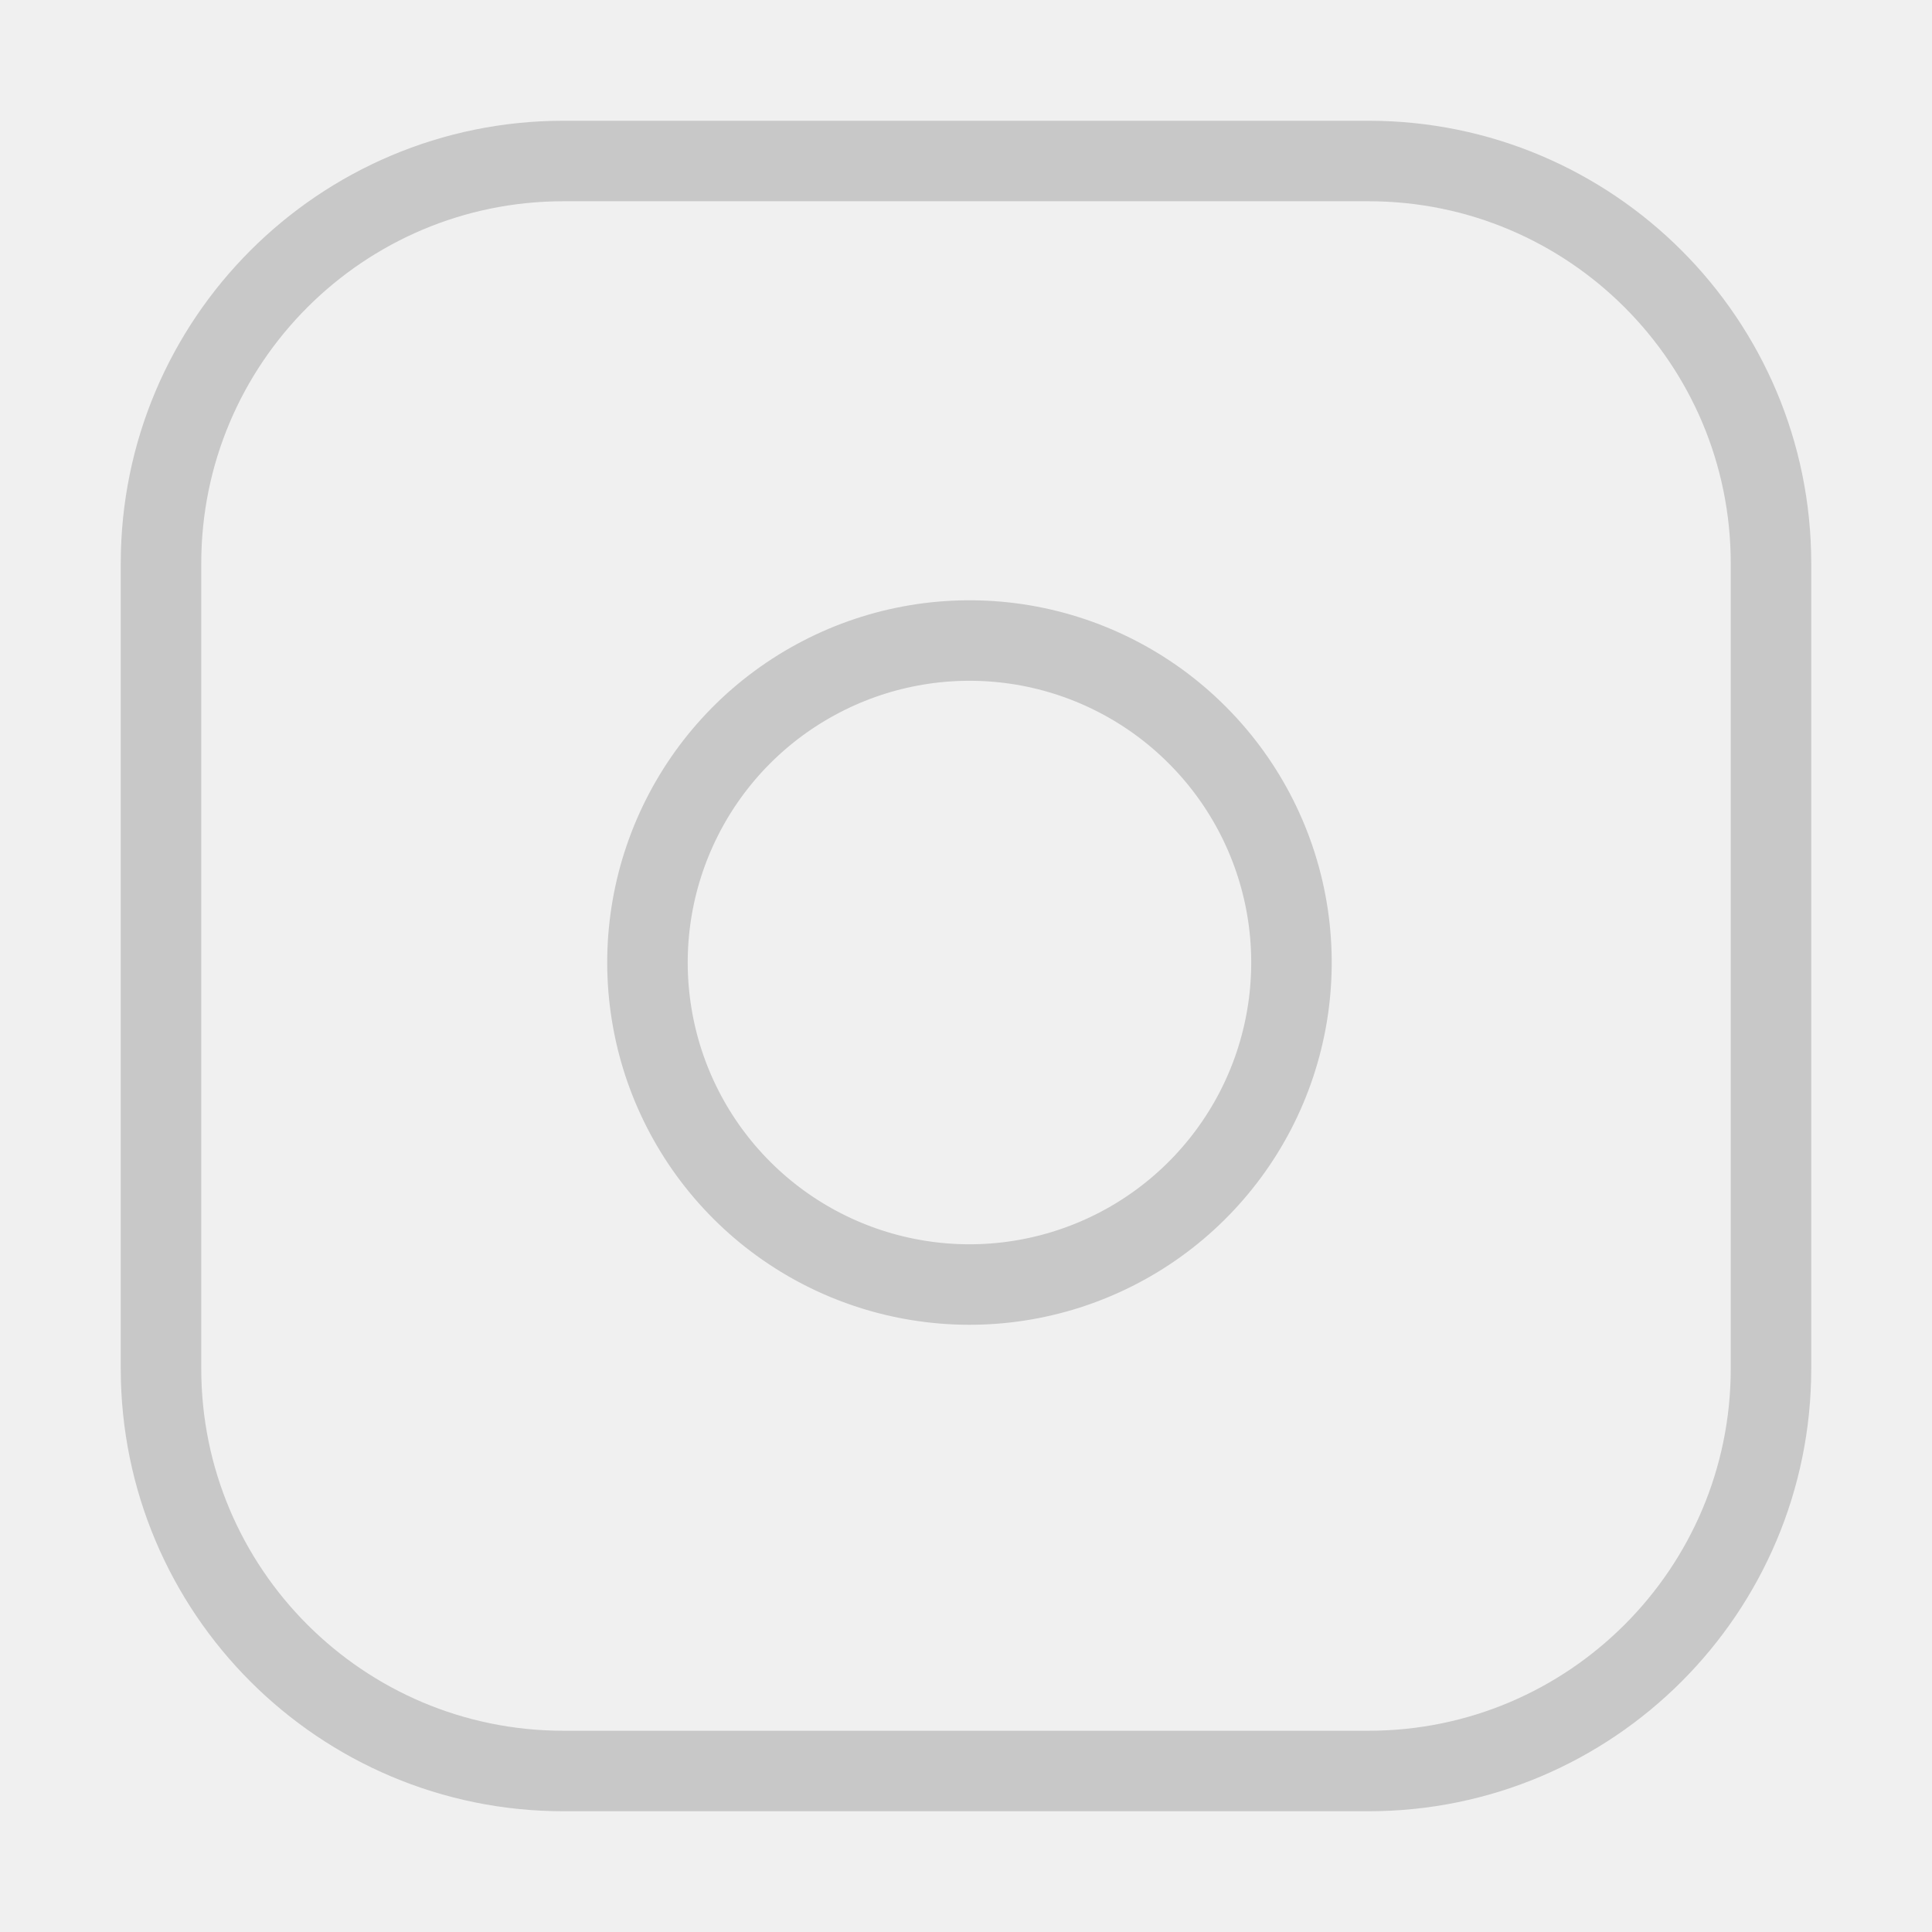
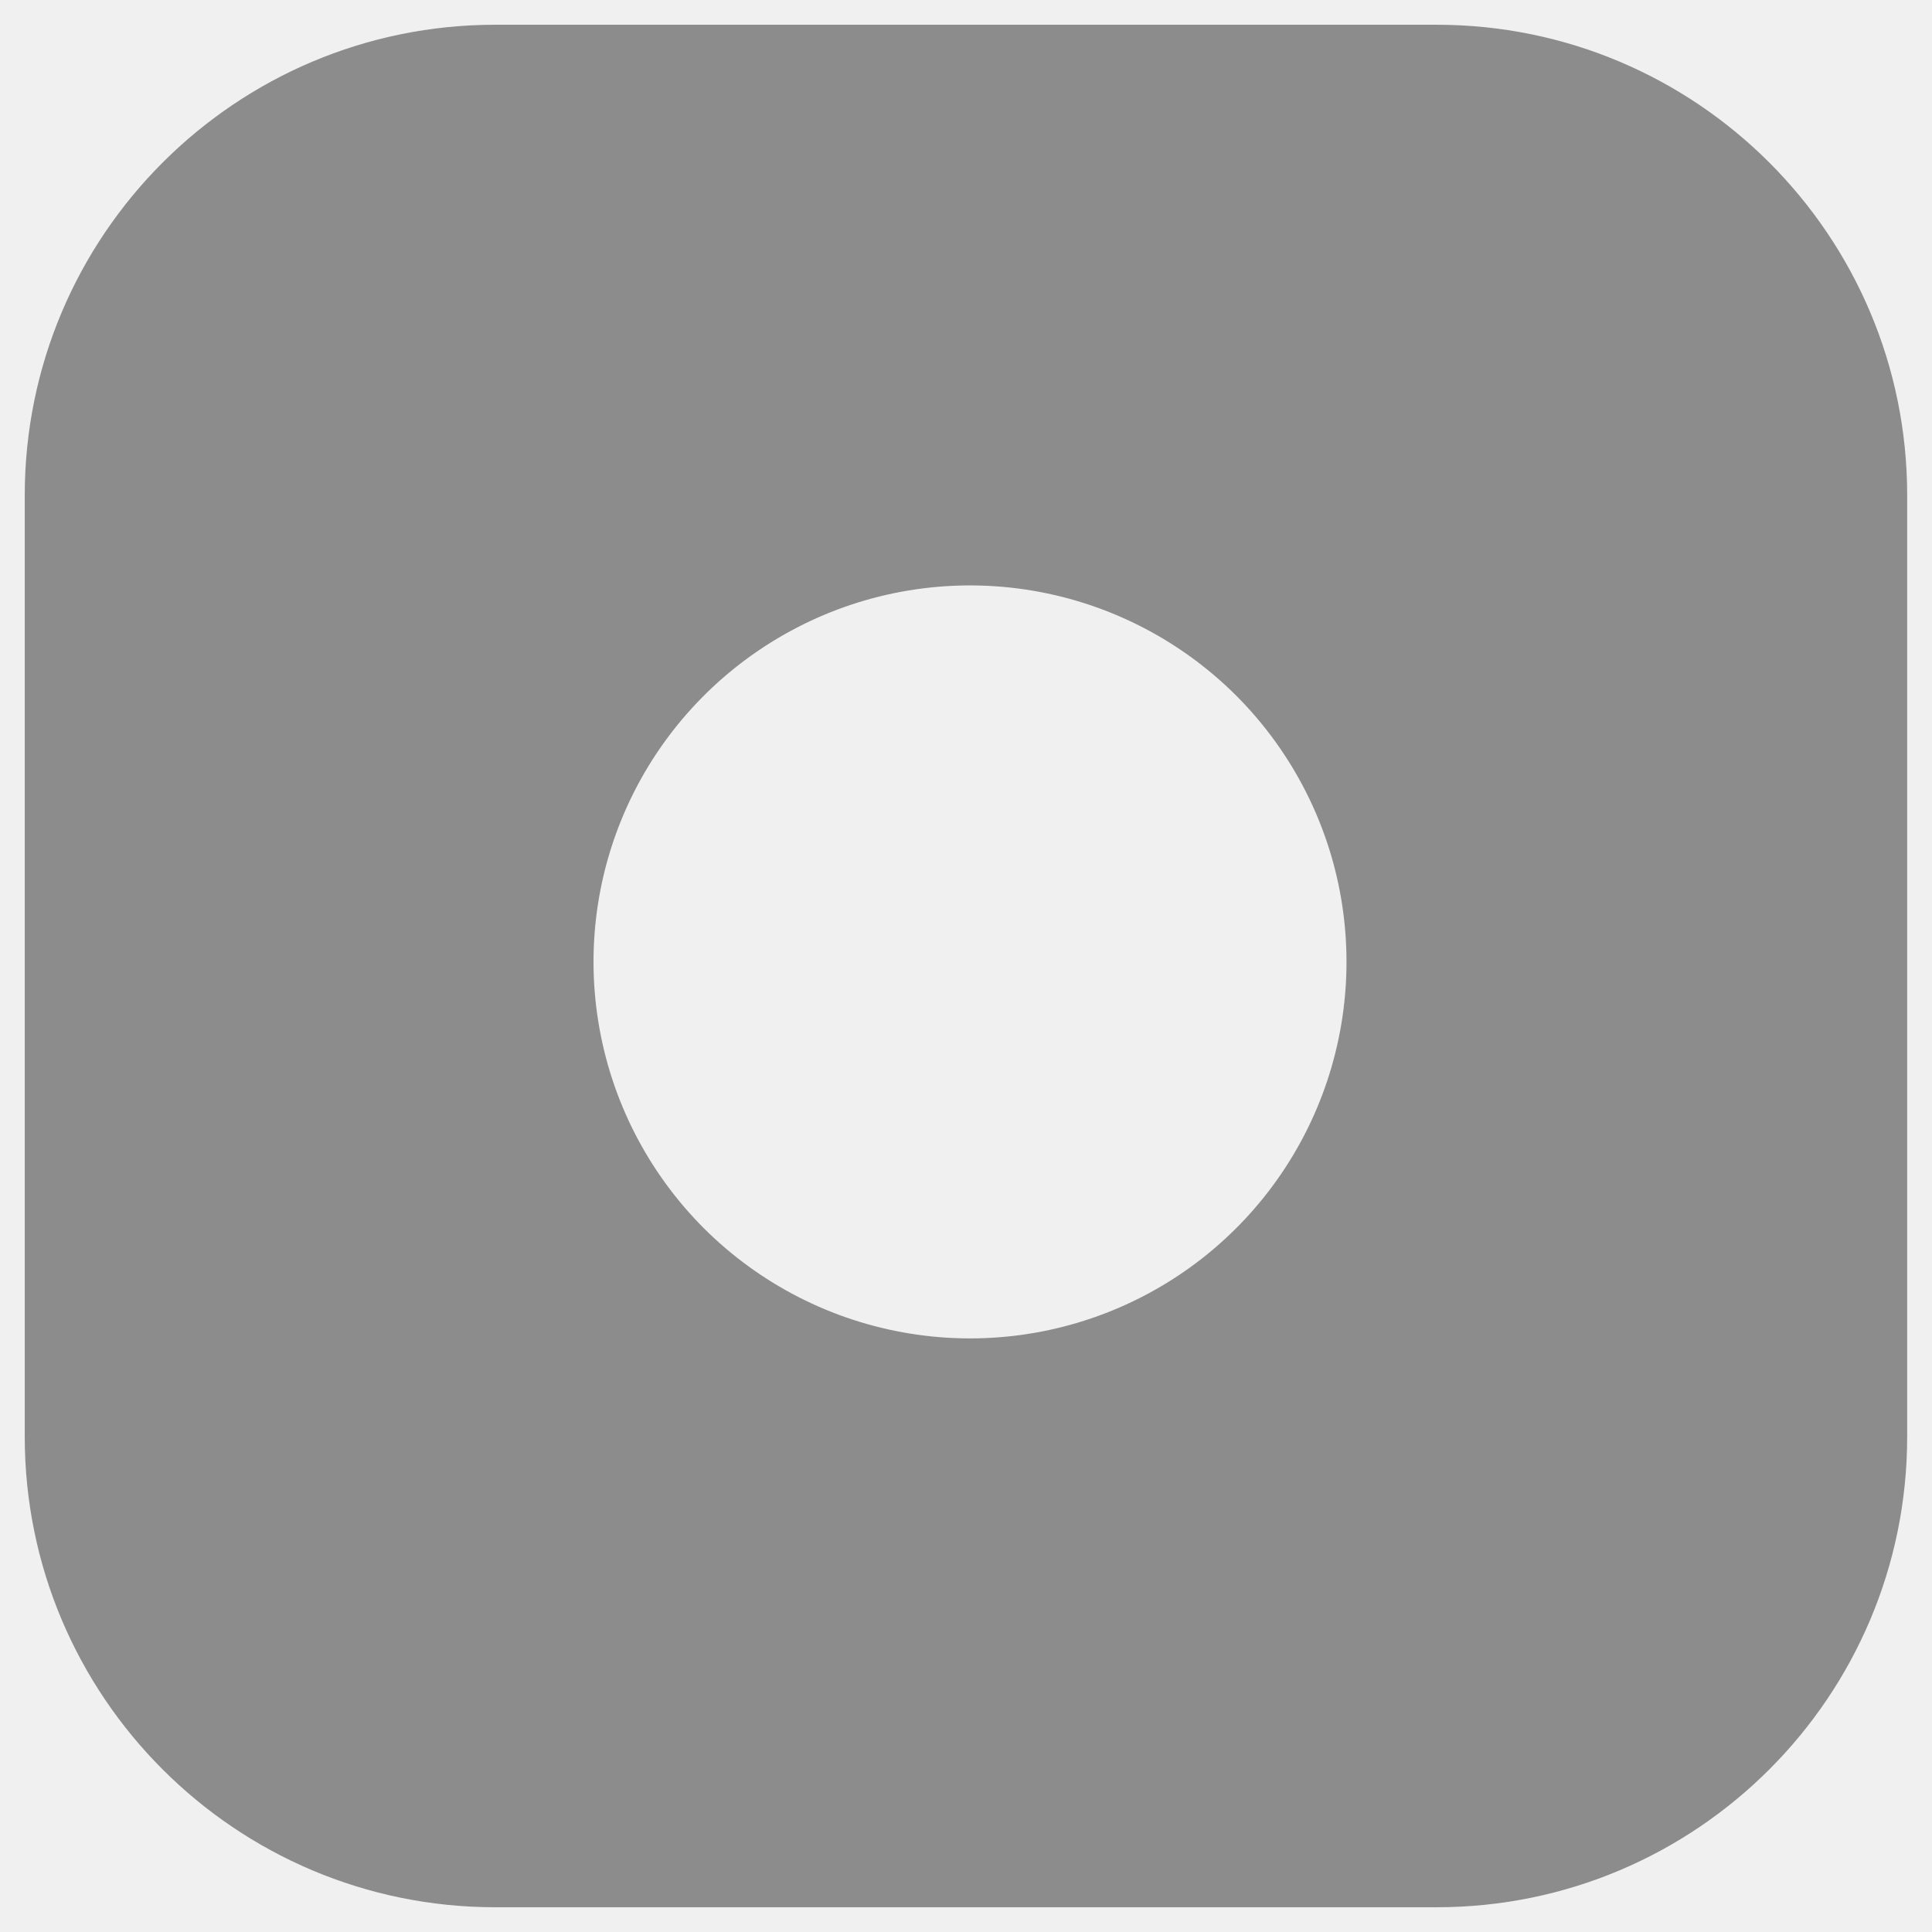
- <svg xmlns="http://www.w3.org/2000/svg" width="24" height="24" viewBox="0 0 24 24" fill="none">
-   <g clip-path="url(#clip0_4958_12660)">
-     <path d="M17 2H7C4.239 2 2 4.239 2 7V17C2 19.761 4.239 22 7 22H17C19.761 22 22 19.761 22 17V7C22 4.239 19.761 2 17 2Z" stroke="#C8C8C8" stroke-linecap="round" stroke-linejoin="round" />
-     <path d="M16 11.37C16.123 12.203 15.981 13.053 15.594 13.799C15.206 14.546 14.593 15.152 13.841 15.53C13.09 15.908 12.238 16.04 11.408 15.906C10.577 15.773 9.809 15.38 9.215 14.786C8.62 14.191 8.227 13.423 8.094 12.592C7.96 11.762 8.092 10.91 8.47 10.159C8.848 9.407 9.454 8.794 10.201 8.407C10.947 8.019 11.797 7.877 12.63 8C13.479 8.126 14.265 8.522 14.871 9.129C15.478 9.735 15.874 10.521 16 11.37Z" stroke="#C8C8C8" stroke-linecap="round" stroke-linejoin="round" />
-   </g>
-   <defs>
-     <clipPath id="clip0_4958_12660">
-       <rect width="24" height="24" fill="white" />
-     </clipPath>
-   </defs>
+ <svg xmlns="http://www.w3.org/2000/svg" width="26" height="26" viewBox="0 0 26 26" fill="none">
+   <path fill-rule="evenodd" clip-rule="evenodd" d="M6.666 0.333H19.333C22.831 0.333 25.666 3.169 25.666 6.667V19.333C25.666 22.831 22.831 25.667 19.333 25.667H6.666C3.169 25.667 0.333 22.831 0.333 19.333V6.667C0.333 3.169 3.169 0.333 6.666 0.333ZM17.551 15.279C18.042 14.333 18.222 13.256 18.066 12.202C17.907 11.127 17.405 10.131 16.637 9.362C15.868 8.594 14.873 8.093 13.797 7.933C12.743 7.777 11.666 7.957 10.721 8.448C9.775 8.939 9.008 9.715 8.528 10.667C8.049 11.619 7.882 12.698 8.052 13.75C8.221 14.802 8.718 15.774 9.471 16.528C10.225 17.281 11.197 17.778 12.249 17.947C13.301 18.117 14.38 17.95 15.332 17.471C16.284 16.992 17.061 16.224 17.551 15.279Z" fill="#8C8C8C" />
</svg>
